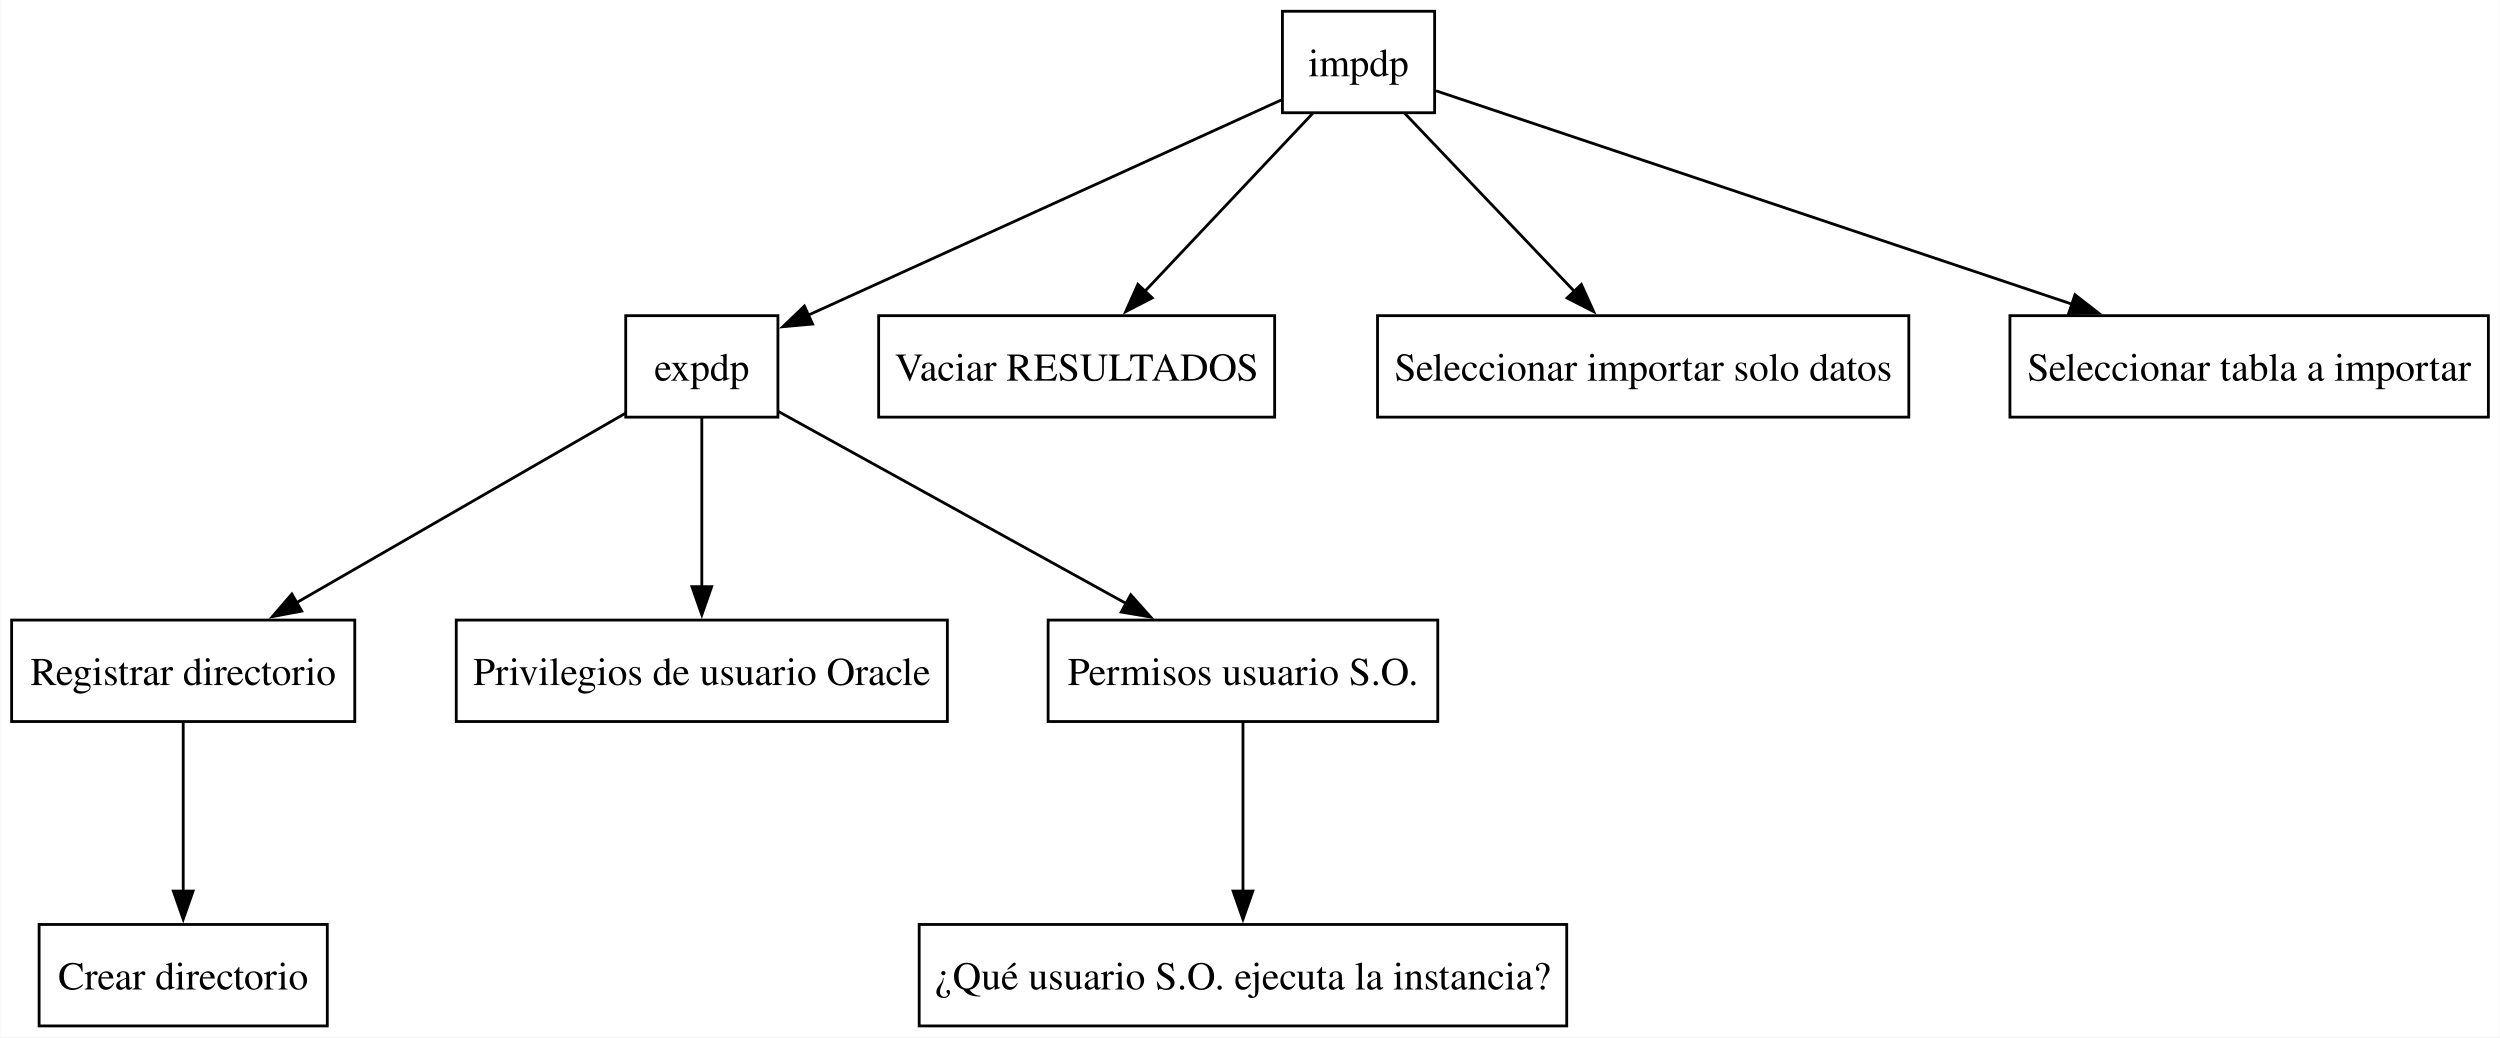
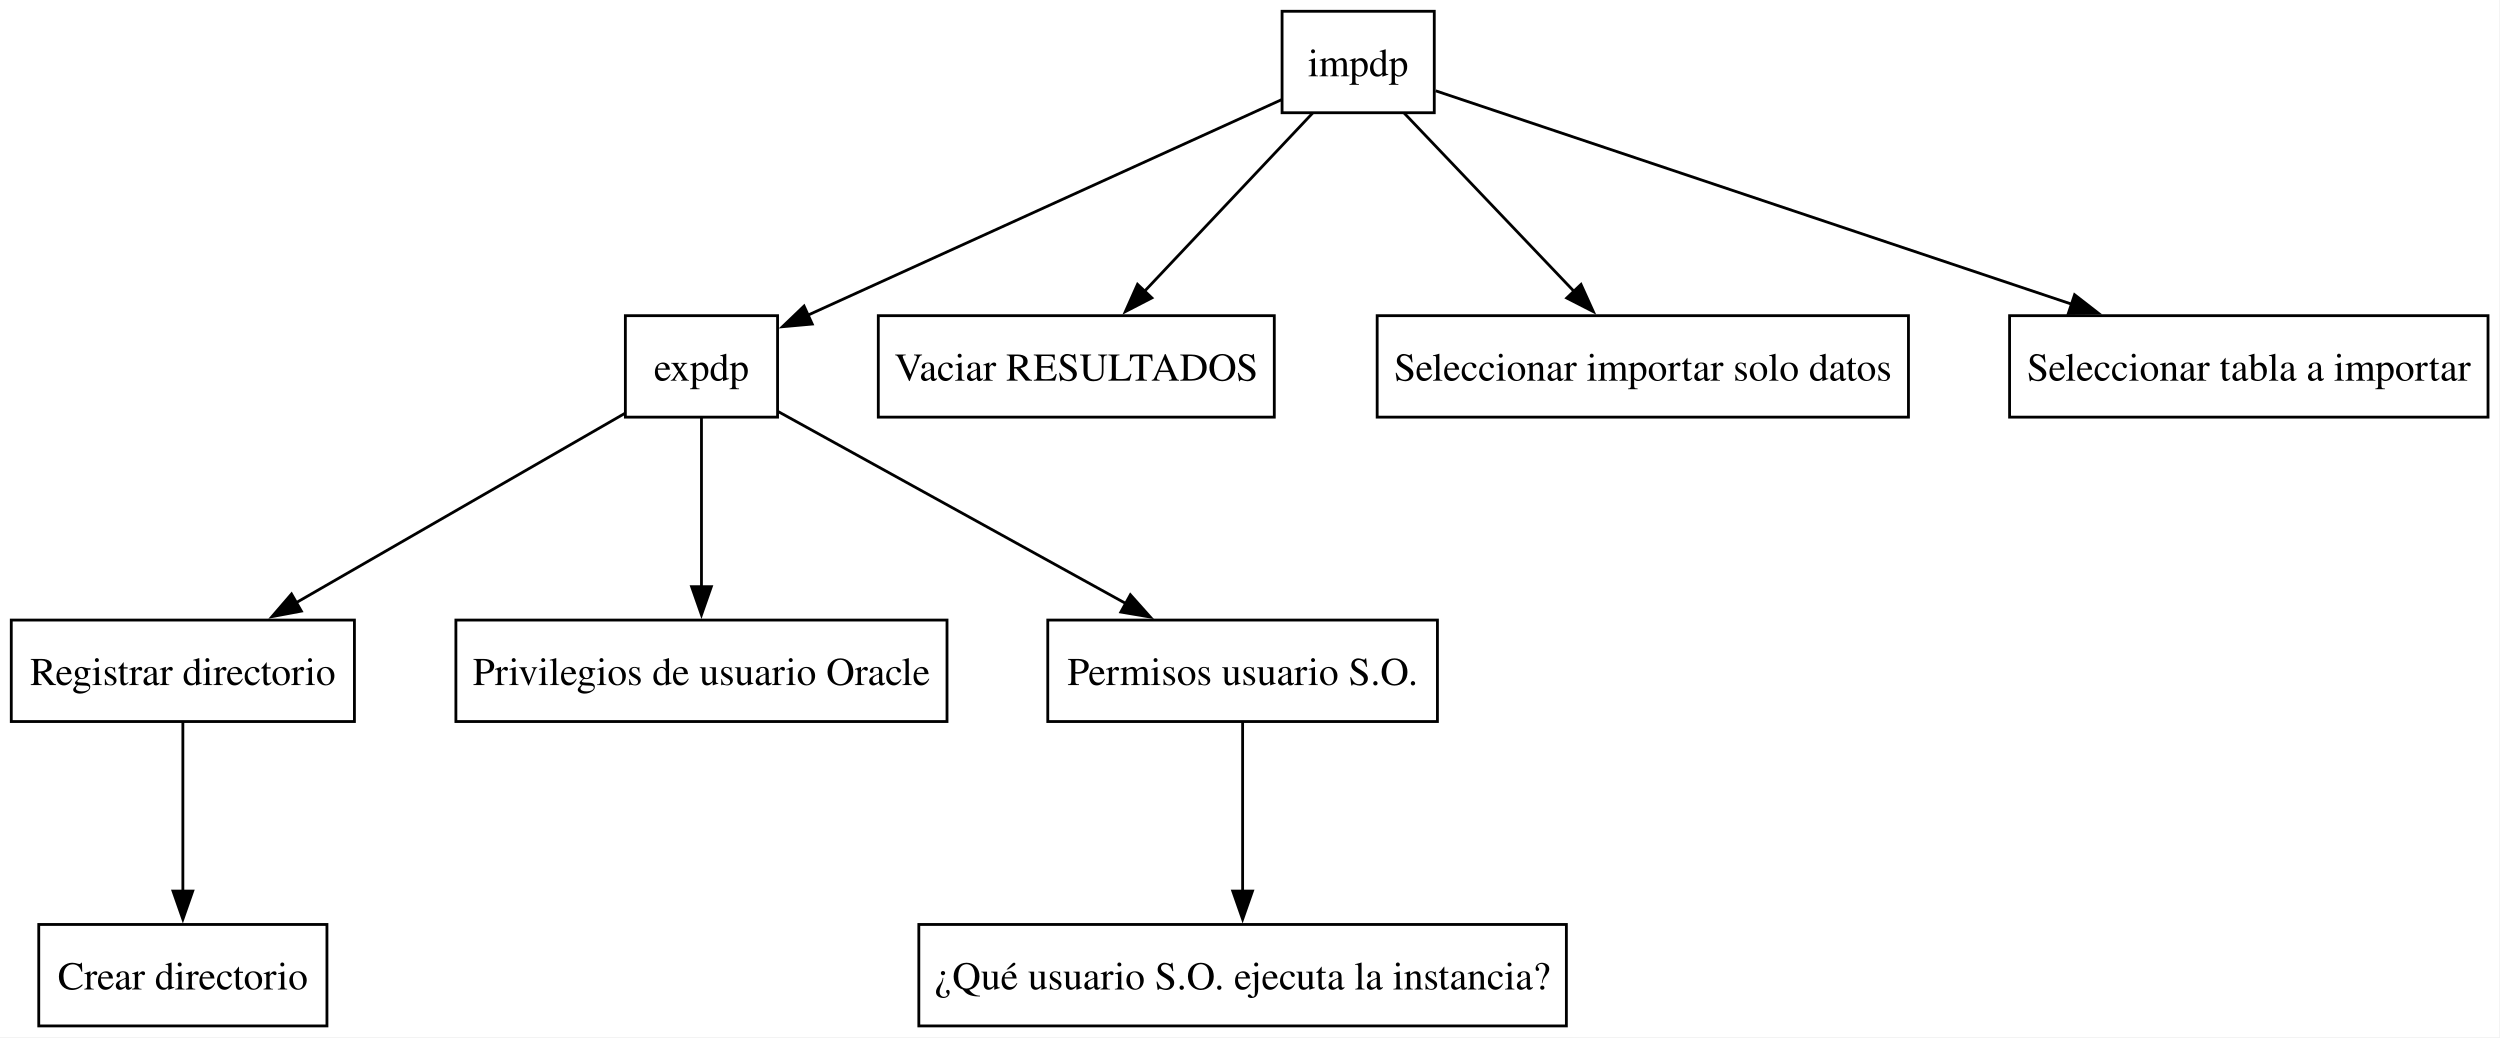
- <svg xmlns="http://www.w3.org/2000/svg" width="887pt" height="368pt" viewBox="0.00 0.00 886.75 368.00">
+ <svg xmlns="http://www.w3.org/2000/svg" width="887pt" height="368pt" viewBox="0.00 0.00 887.00 368.00">
  <g id="graph0" class="graph" transform="scale(1 1) rotate(0) translate(4 364)">
    <polygon fill="white" stroke="none" points="-4,4 -4,-364 882.75,-364 882.75,4 -4,4" />
    <g id="node1" class="node">
      <polygon fill="none" stroke="black" points="121.75,-144 0,-144 0,-108 121.75,-108 121.75,-144" />
-       <text text-anchor="middle" x="60.88" y="-120.95" font-family="Times,serif" font-size="14.00">Registrar directorio</text>
+       <text xml:space="preserve" text-anchor="middle" x="60.88" y="-120.95" font-family="Times,serif" font-size="14.00">Registrar directorio</text>
    </g>
    <g id="node2" class="node">
      <polygon fill="none" stroke="black" points="112,-36 9.75,-36 9.75,0 112,0 112,-36" />
-       <text text-anchor="middle" x="60.88" y="-12.95" font-family="Times,serif" font-size="14.00">Crear directorio</text>
+       <text xml:space="preserve" text-anchor="middle" x="60.88" y="-12.95" font-family="Times,serif" font-size="14.00">Crear directorio</text>
    </g>
    <g id="edge1" class="edge">
      <path fill="none" stroke="black" d="M60.88,-107.97C60.88,-91.76 60.88,-67.06 60.88,-47.79" />
      <polygon fill="black" stroke="black" points="64.38,-47.85 60.88,-37.85 57.38,-47.85 64.38,-47.85" />
    </g>
    <g id="node3" class="node">
      <polygon fill="none" stroke="black" points="271.88,-252 217.88,-252 217.88,-216 271.88,-216 271.88,-252" />
-       <text text-anchor="middle" x="244.88" y="-228.95" font-family="Times,serif" font-size="14.00">expdp</text>
+       <text xml:space="preserve" text-anchor="middle" x="244.88" y="-228.95" font-family="Times,serif" font-size="14.00">expdp</text>
    </g>
    <g id="edge2" class="edge">
      <path fill="none" stroke="black" d="M217.73,-217.36C186.84,-199.57 136.12,-170.35 100.74,-149.97" />
      <polygon fill="black" stroke="black" points="102.92,-147.18 92.51,-145.23 99.43,-153.25 102.92,-147.18" />
    </g>
    <g id="node4" class="node">
      <polygon fill="none" stroke="black" points="332,-144 157.75,-144 157.75,-108 332,-108 332,-144" />
-       <text text-anchor="middle" x="244.88" y="-120.95" font-family="Times,serif" font-size="14.00">Privilegios de usuario Oracle</text>
+       <text xml:space="preserve" text-anchor="middle" x="244.88" y="-120.95" font-family="Times,serif" font-size="14.00">Privilegios de usuario Oracle</text>
    </g>
    <g id="edge3" class="edge">
      <path fill="none" stroke="black" d="M244.88,-215.97C244.88,-199.76 244.88,-175.06 244.88,-155.79" />
      <polygon fill="black" stroke="black" points="248.38,-155.85 244.88,-145.85 241.38,-155.85 248.38,-155.85" />
    </g>
    <g id="node5" class="node">
      <polygon fill="none" stroke="black" points="506,-144 367.75,-144 367.75,-108 506,-108 506,-144" />
-       <text text-anchor="middle" x="436.88" y="-120.95" font-family="Times,serif" font-size="14.00">Permisos usuario S.O.</text>
+       <text xml:space="preserve" text-anchor="middle" x="436.88" y="-120.95" font-family="Times,serif" font-size="14.00">Permisos usuario S.O.</text>
    </g>
    <g id="edge4" class="edge">
      <path fill="none" stroke="black" d="M271.98,-218.04C304.1,-200.3 357.98,-170.55 395.37,-149.91" />
      <polygon fill="black" stroke="black" points="397.06,-152.98 404.12,-145.08 393.68,-146.85 397.06,-152.98" />
    </g>
    <g id="node6" class="node">
      <polygon fill="none" stroke="black" points="551.75,-36 322,-36 322,0 551.75,0 551.75,-36" />
-       <text text-anchor="middle" x="436.88" y="-12.95" font-family="Times,serif" font-size="14.00">¿Qué usuario S.O. ejecuta la instancia?</text>
+       <text xml:space="preserve" text-anchor="middle" x="436.88" y="-12.95" font-family="Times,serif" font-size="14.00">¿Qué usuario S.O. ejecuta la instancia?</text>
    </g>
    <g id="edge5" class="edge">
      <path fill="none" stroke="black" d="M436.88,-107.97C436.88,-91.76 436.88,-67.06 436.88,-47.79" />
      <polygon fill="black" stroke="black" points="440.38,-47.85 436.88,-37.85 433.38,-47.85 440.38,-47.85" />
    </g>
    <g id="node7" class="node">
      <polygon fill="none" stroke="black" points="504.88,-360 450.88,-360 450.88,-324 504.88,-324 504.88,-360" />
-       <text text-anchor="middle" x="477.88" y="-336.95" font-family="Times,serif" font-size="14.00">impdp</text>
+       <text xml:space="preserve" text-anchor="middle" x="477.88" y="-336.95" font-family="Times,serif" font-size="14.00">impdp</text>
    </g>
    <g id="edge6" class="edge">
      <path fill="none" stroke="black" d="M450.69,-328.63C409.15,-309.73 329.75,-273.61 282.63,-252.18" />
      <polygon fill="black" stroke="black" points="284.18,-249.03 273.62,-248.08 281.28,-255.41 284.18,-249.03" />
    </g>
    <g id="node8" class="node">
      <polygon fill="none" stroke="black" points="448.12,-252 307.62,-252 307.62,-216 448.12,-216 448.12,-252" />
-       <text text-anchor="middle" x="377.88" y="-228.95" font-family="Times,serif" font-size="14.00">Vaciar RESULTADOS</text>
+       <text xml:space="preserve" text-anchor="middle" x="377.88" y="-228.95" font-family="Times,serif" font-size="14.00">Vaciar RESULTADOS</text>
    </g>
    <g id="edge7" class="edge">
      <path fill="none" stroke="black" d="M461.81,-323.97C445.65,-306.84 420.54,-280.22 401.99,-260.56" />
      <polygon fill="black" stroke="black" points="404.68,-258.31 395.27,-253.44 399.59,-263.12 404.68,-258.31" />
    </g>
    <g id="node9" class="node">
      <polygon fill="none" stroke="black" points="673.12,-252 484.62,-252 484.62,-216 673.12,-216 673.12,-252" />
-       <text text-anchor="middle" x="578.88" y="-228.95" font-family="Times,serif" font-size="14.00">Seleccionar importar solo datos</text>
+       <text xml:space="preserve" text-anchor="middle" x="578.88" y="-228.95" font-family="Times,serif" font-size="14.00">Seleccionar importar solo datos</text>
    </g>
    <g id="edge8" class="edge">
      <path fill="none" stroke="black" d="M494.1,-323.97C510.42,-306.84 535.79,-280.22 554.52,-260.56" />
      <polygon fill="black" stroke="black" points="556.94,-263.09 561.31,-253.44 551.88,-258.26 556.94,-263.09" />
    </g>
    <g id="node10" class="node">
      <polygon fill="none" stroke="black" points="878.75,-252 709,-252 709,-216 878.75,-216 878.75,-252" />
-       <text text-anchor="middle" x="793.88" y="-228.95" font-family="Times,serif" font-size="14.00">Seleccionar tabla a importar</text>
+       <text xml:space="preserve" text-anchor="middle" x="793.88" y="-228.95" font-family="Times,serif" font-size="14.00">Seleccionar tabla a importar</text>
    </g>
    <g id="edge9" class="edge">
      <path fill="none" stroke="black" d="M505.37,-331.78C555.39,-315 662.48,-279.07 731.18,-256.03" />
      <polygon fill="black" stroke="black" points="732.06,-259.43 740.43,-252.93 729.84,-252.79 732.06,-259.43" />
    </g>
  </g>
</svg>
